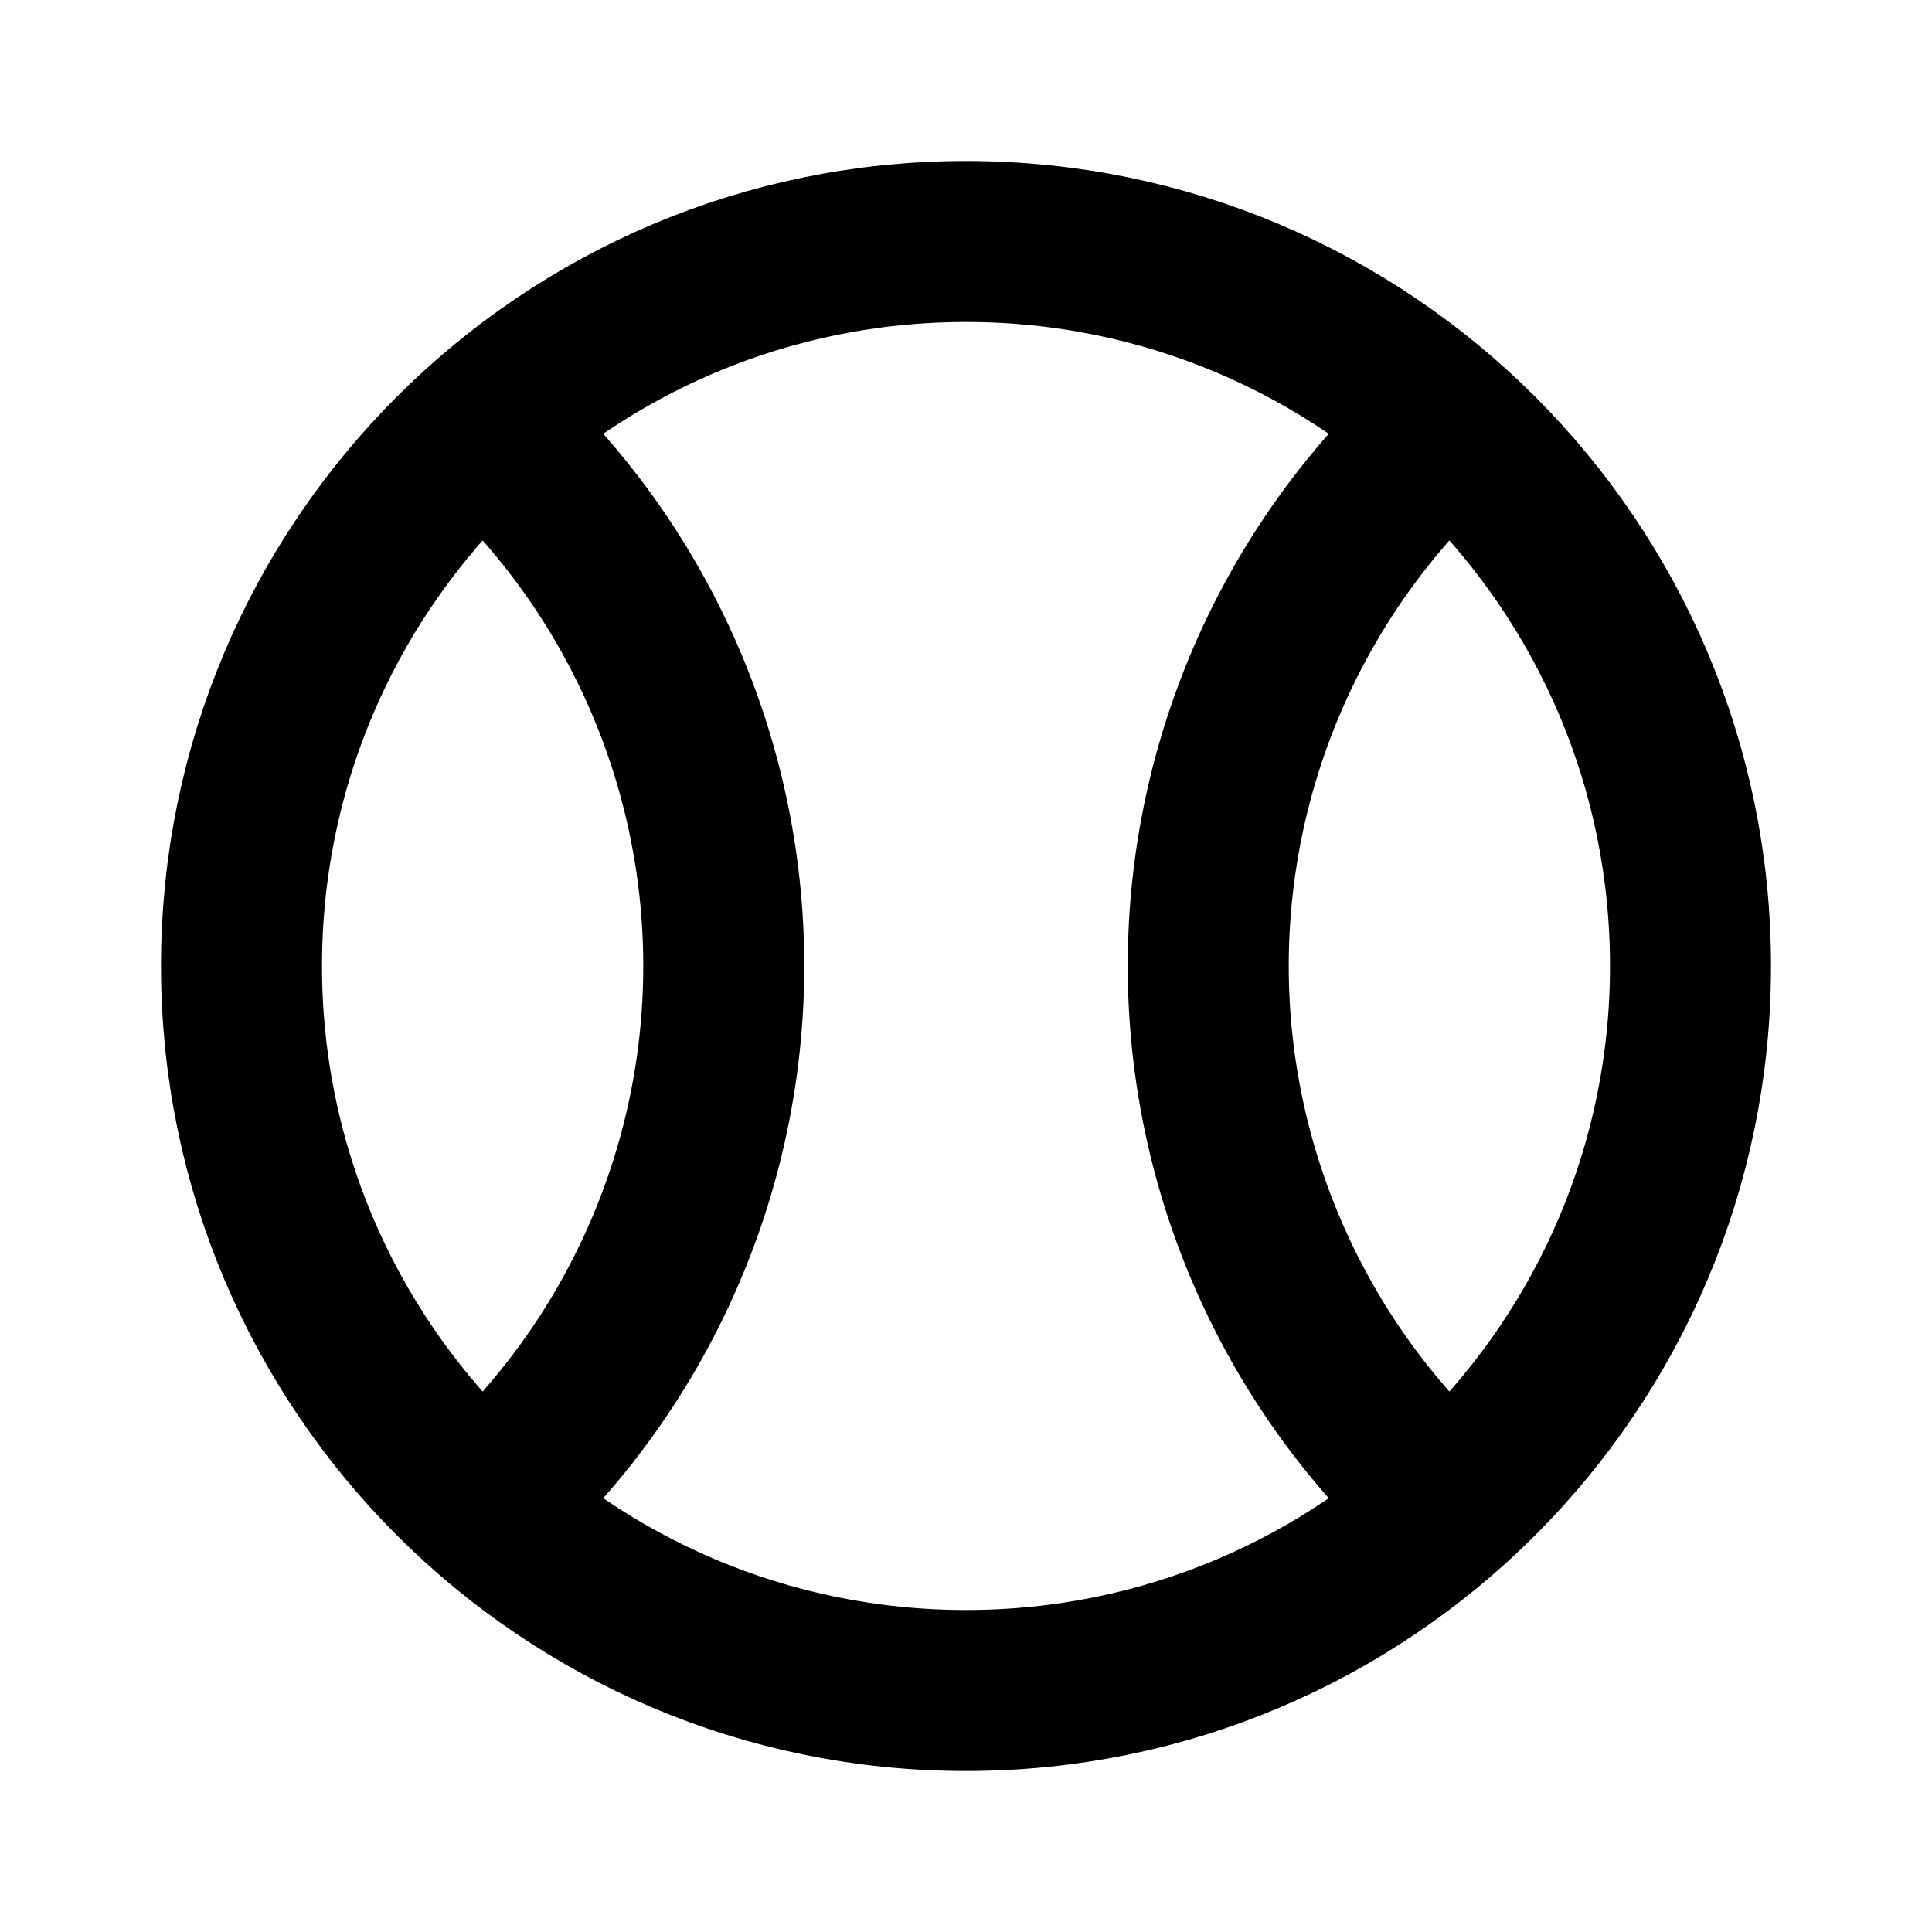
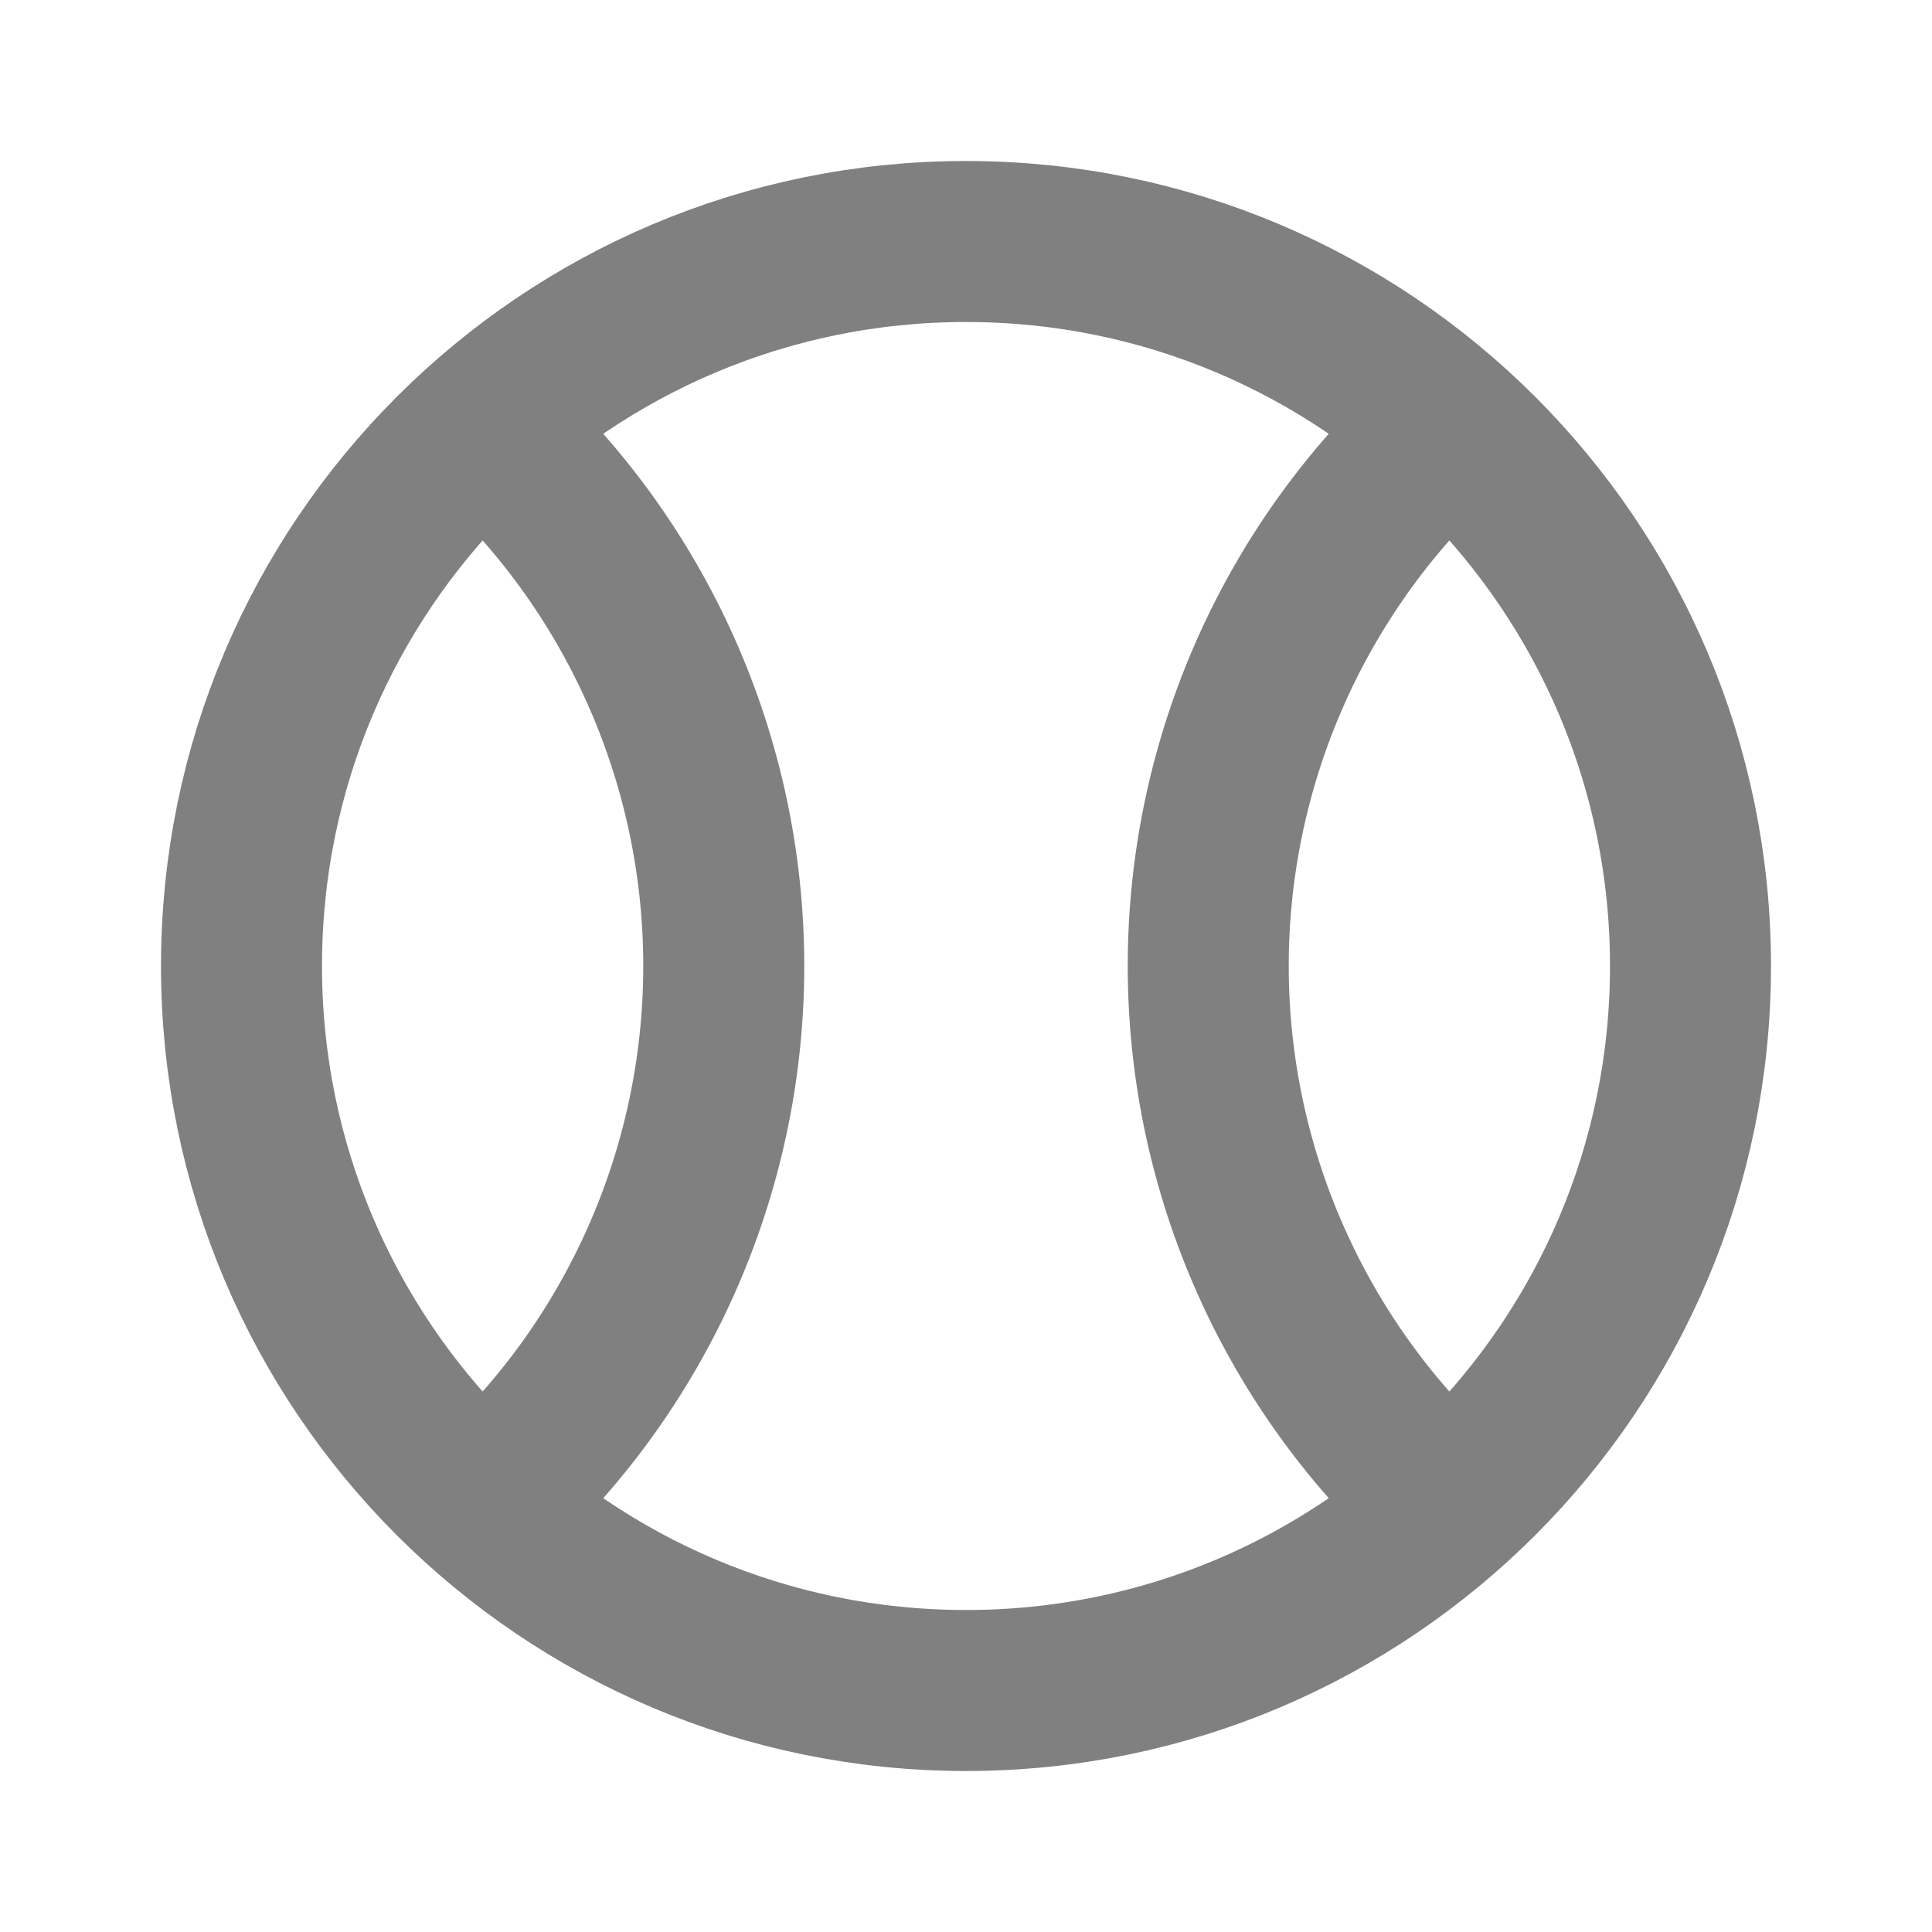
- <svg xmlns="http://www.w3.org/2000/svg" width="24" height="24" viewBox="0 0 24 24" fill="none" stroke="currentColor" stroke-width="2" stroke-linecap="round" stroke-linejoin="round" class="icon icon-tabler icons-tabler-outline icon-tabler-ball-tennis">
+ <svg xmlns="http://www.w3.org/2000/svg" width="24" height="24" viewBox="0 0 24 24" fill="none" stroke="gray" stroke-width="2" stroke-linecap="round" stroke-linejoin="round" class="icon icon-tabler icons-tabler-outline icon-tabler-ball-tennis">
  <path stroke="none" d="M0 0h24v24H0z" fill="none" />
  <path d="M12 12m-9 0a9 9 0 1 0 18 0a9 9 0 1 0 -18 0" />
  <path d="M6 5.3a9 9 0 0 1 0 13.4" />
  <path d="M18 5.3a9 9 0 0 0 0 13.4" />
</svg>
